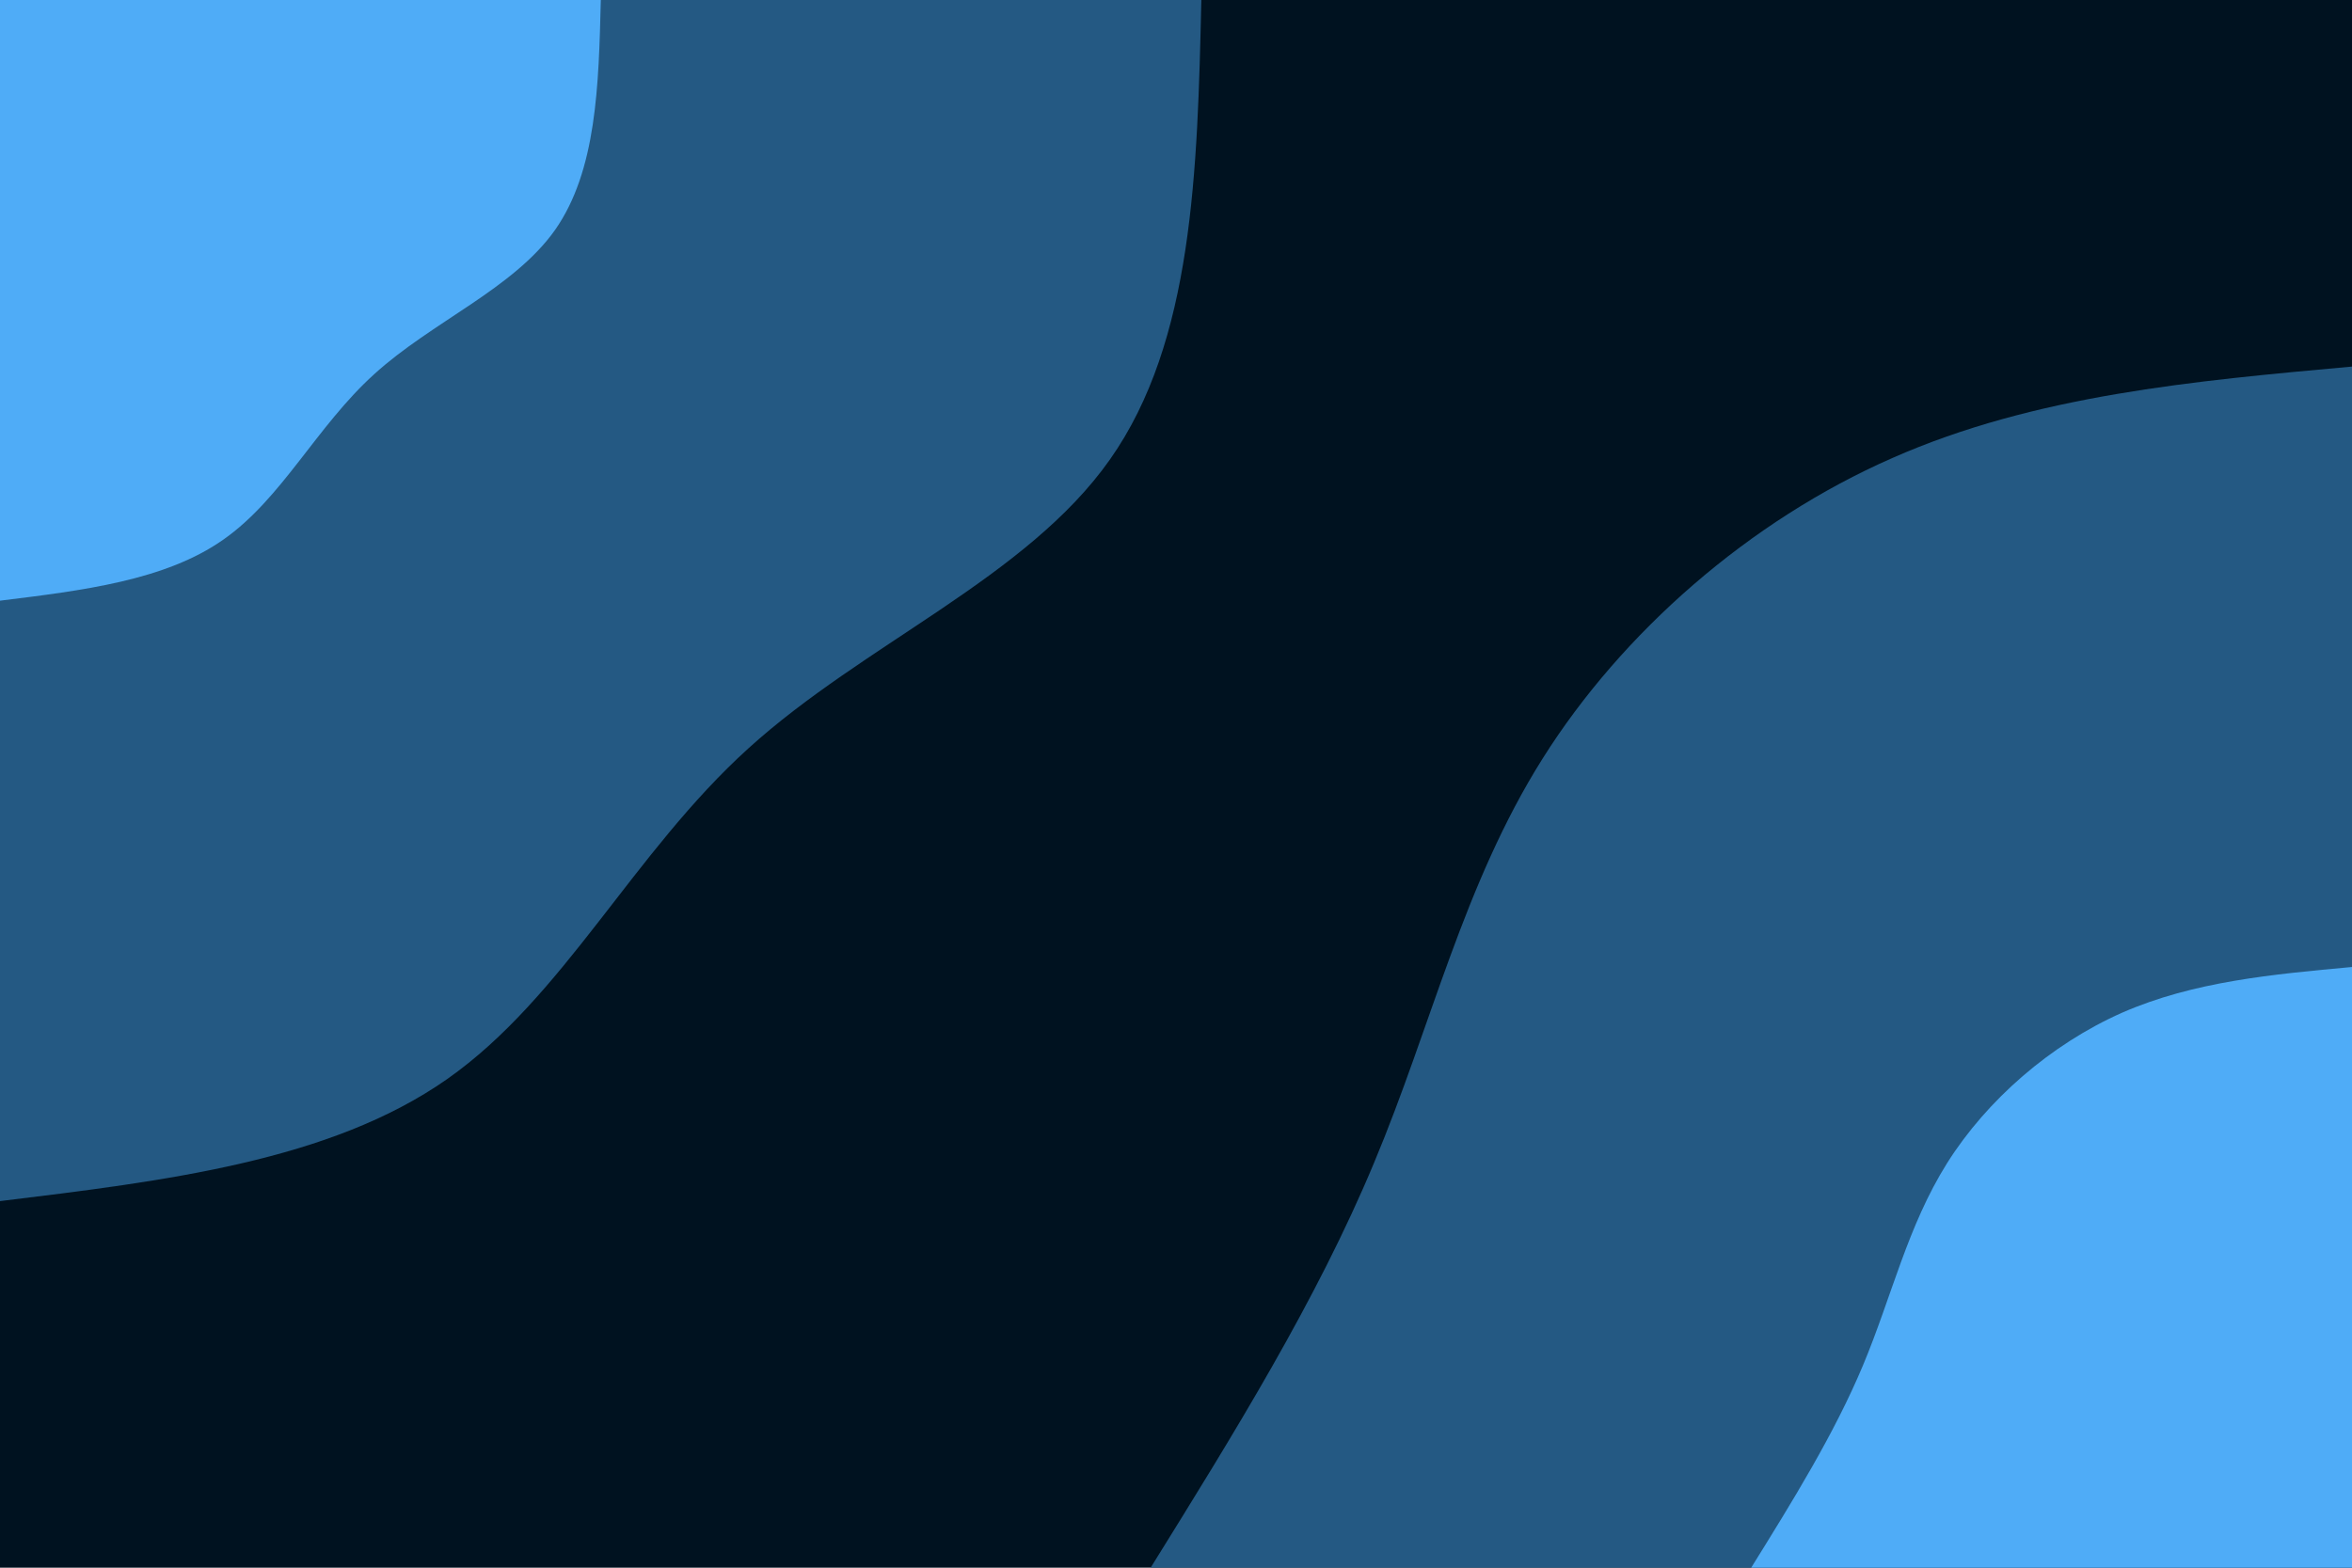
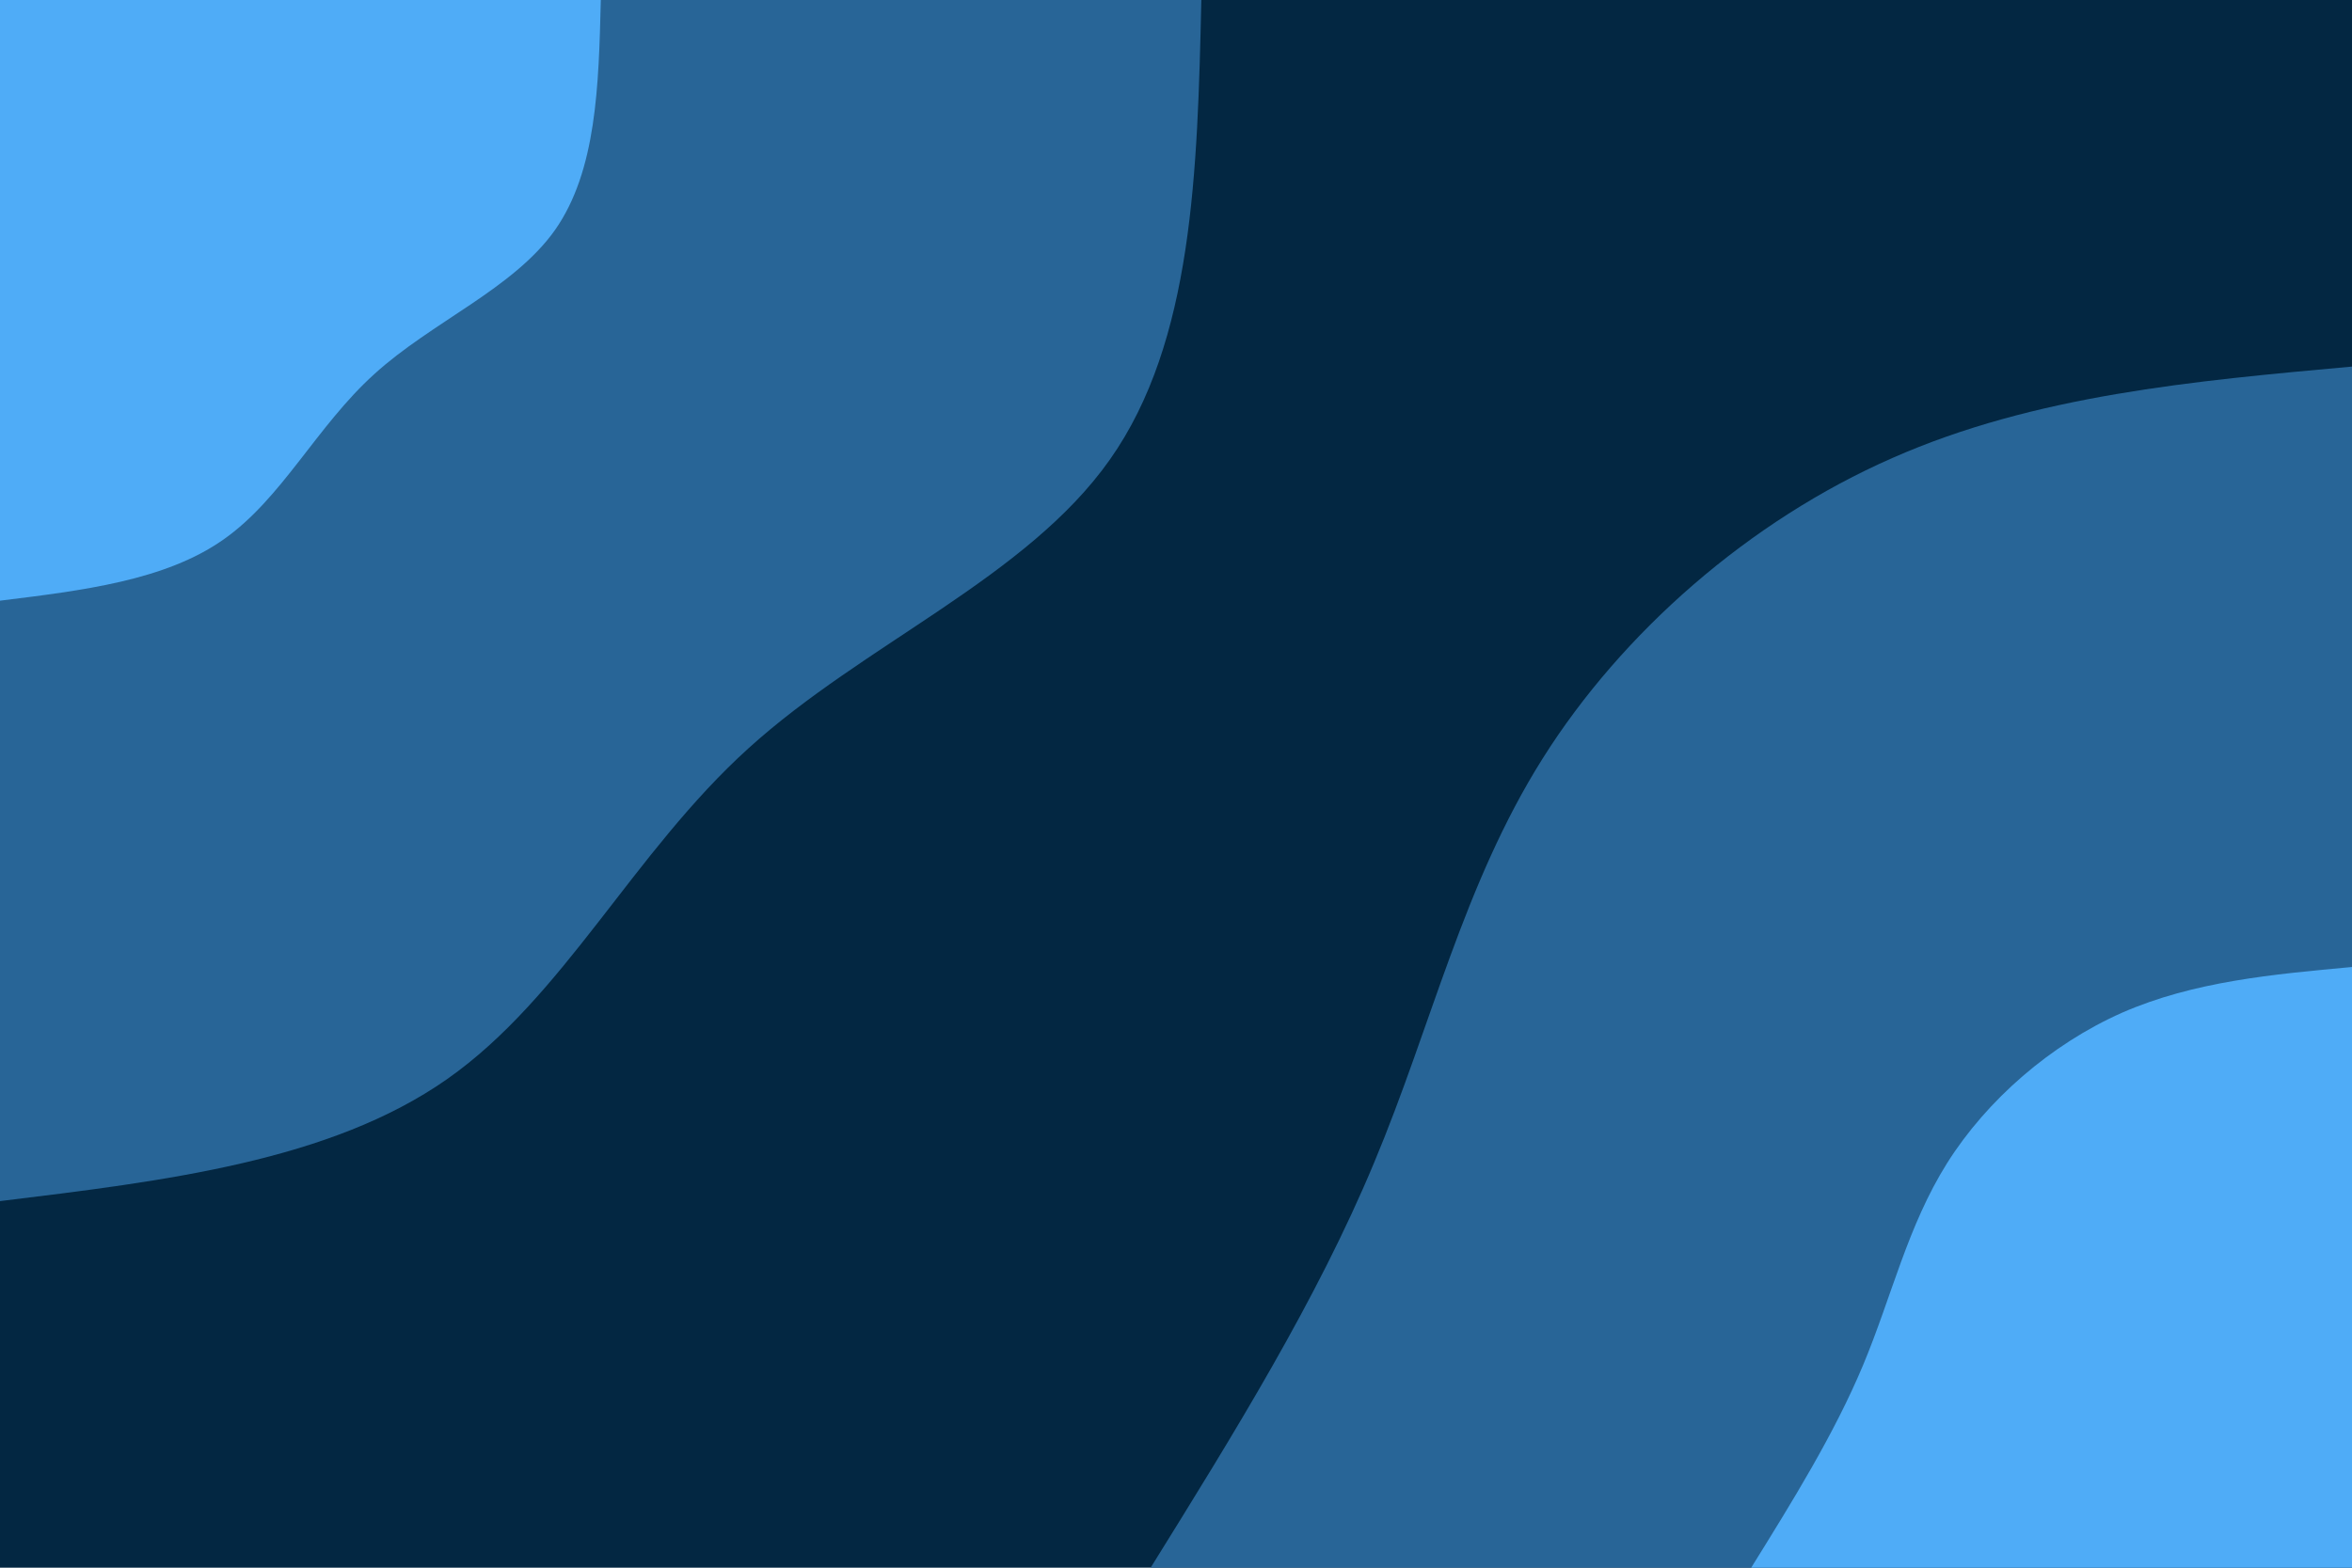
<svg xmlns="http://www.w3.org/2000/svg" id="visual" viewBox="0 0 900 600" width="900" height="600" version="1.1">
-   <rect x="0" y="0" width="900" height="600" fill="#001220">
- 	</rect>
+   <rect x="0" y="0" width="900" height="600" fill="#032742" />
  <defs>
    <linearGradient id="grad1_0" x1="33.3%" y1="100%" x2="100%" y2="0%">
-       <stop offset="20%" stop-color="#4facf7" stop-opacity="1">
- 			</stop>
-       <stop offset="80%" stop-color="#4facf7" stop-opacity="1">
- 			</stop>
+       <stop offset="20%" stop-color="#4facf7" stop-opacity="1" />
+       <stop offset="80%" stop-color="#4facf7" stop-opacity="1" />
    </linearGradient>
  </defs>
  <defs>
    <linearGradient id="grad1_1" x1="33.3%" y1="100%" x2="100%" y2="0%">
-       <stop offset="20%" stop-color="#4facf7" stop-opacity="1">
- 			</stop>
-       <stop offset="80%" stop-color="#001220" stop-opacity="1">
- 			</stop>
+       <stop offset="20%" stop-color="#4facf7" stop-opacity="1" />
+       <stop offset="80%" stop-color="#032742" stop-opacity="1" />
    </linearGradient>
  </defs>
  <defs>
    <linearGradient id="grad2_0" x1="0%" y1="100%" x2="66.7%" y2="0%">
-       <stop offset="20%" stop-color="#4facf7" stop-opacity="1">
- 			</stop>
-       <stop offset="80%" stop-color="#4facf7" stop-opacity="1">
- 			</stop>
+       <stop offset="20%" stop-color="#4facf7" stop-opacity="1" />
+       <stop offset="80%" stop-color="#4facf7" stop-opacity="1" />
    </linearGradient>
  </defs>
  <defs>
    <linearGradient id="grad2_1" x1="0%" y1="100%" x2="66.7%" y2="0%">
-       <stop offset="20%" stop-color="#001220" stop-opacity="1">
- 			</stop>
-       <stop offset="80%" stop-color="#4facf7" stop-opacity="1">
- 			</stop>
+       <stop offset="20%" stop-color="#032742" stop-opacity="1" />
+       <stop offset="80%" stop-color="#4facf7" stop-opacity="1" />
    </linearGradient>
  </defs>
  <g transform="translate(900, 600)">
-     <path d="M-459.7 0C-427.9 -51.2 -396.1 -102.4 -374.2 -155C-352.2 -207.5 -340.1 -261.4 -309.7 -309.7C-279.3 -358 -230.6 -400.7 -175.9 -424.7C-121.3 -448.8 -60.6 -454.2 0 -459.7L0 0Z" fill="#245983">
- 		</path>
-     <path d="M-229.9 0C-214 -25.6 -198.1 -51.2 -187.1 -77.5C-176.1 -103.8 -170.1 -130.7 -154.9 -154.9C-139.7 -179 -115.3 -200.3 -88 -212.4C-60.6 -224.4 -30.3 -227.1 0 -229.9L0 0Z" fill="#4facf7">
- 		</path>
+     <path d="M-459.7 0C-427.9 -51.2 -396.1 -102.4 -374.2 -155C-352.2 -207.5 -340.1 -261.4 -309.7 -309.7C-279.3 -358 -230.6 -400.7 -175.9 -424.7C-121.3 -448.8 -60.6 -454.2 0 -459.7L0 0Z" fill="#286597" />
+     <path d="M-229.9 0C-214 -25.6 -198.1 -51.2 -187.1 -77.5C-176.1 -103.8 -170.1 -130.7 -154.9 -154.9C-139.7 -179 -115.3 -200.3 -88 -212.4C-60.6 -224.4 -30.3 -227.1 0 -229.9L0 0Z" fill="#4facf7" />
  </g>
  <g transform="translate(0, 0)">
-     <path d="M459.7 0C458.2 65.3 456.6 130.7 424.7 175.9C392.8 221.2 330.6 246.3 286.4 286.4C242.1 326.5 215.8 381.6 171.1 413C126.3 444.4 63.2 452 0 459.7L0 0Z" fill="#245983">
- 		</path>
-     <path d="M229.9 0C229.1 32.7 228.3 65.3 212.4 88C196.4 110.6 165.3 123.1 143.2 143.2C121.1 163.2 107.9 190.8 85.5 206.5C63.2 222.2 31.6 226 0 229.9L0 0Z" fill="#4facf7">
- 		</path>
+     <path d="M459.7 0C458.2 65.3 456.6 130.7 424.7 175.9C392.8 221.2 330.6 246.3 286.4 286.4C242.1 326.5 215.8 381.6 171.1 413C126.3 444.4 63.2 452 0 459.7L0 0Z" fill="#286597" />
+     <path d="M229.9 0C229.1 32.7 228.3 65.3 212.4 88C196.4 110.6 165.3 123.1 143.2 143.2C121.1 163.2 107.9 190.8 85.5 206.5C63.2 222.2 31.6 226 0 229.9L0 0Z" fill="#4facf7" />
  </g>
</svg>
